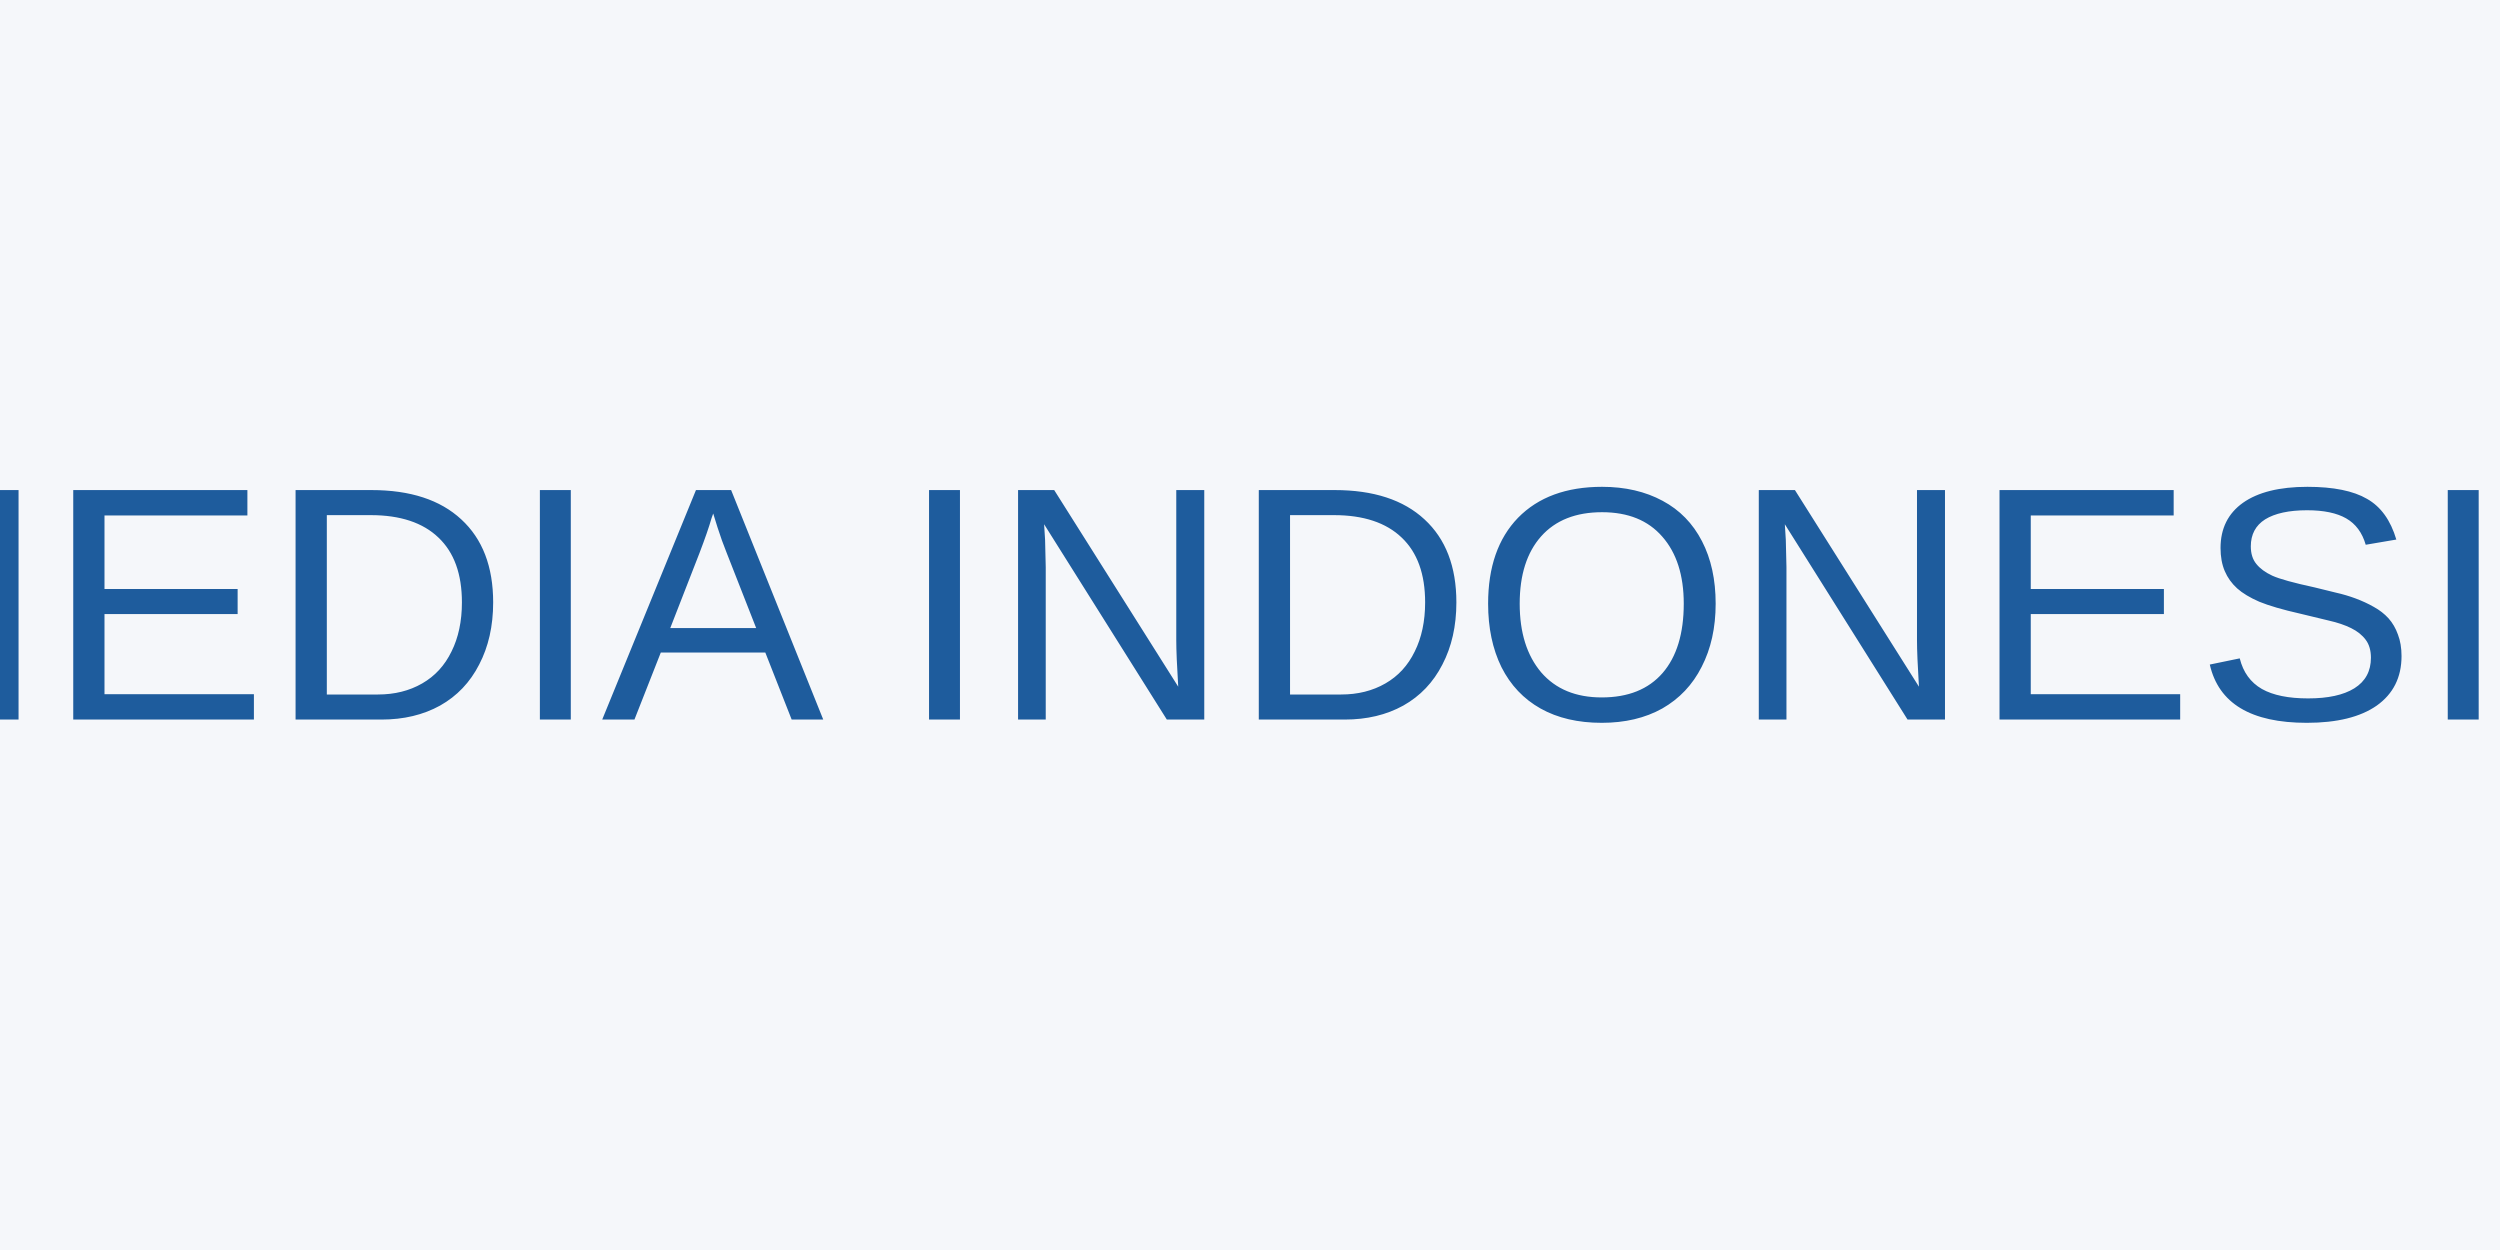
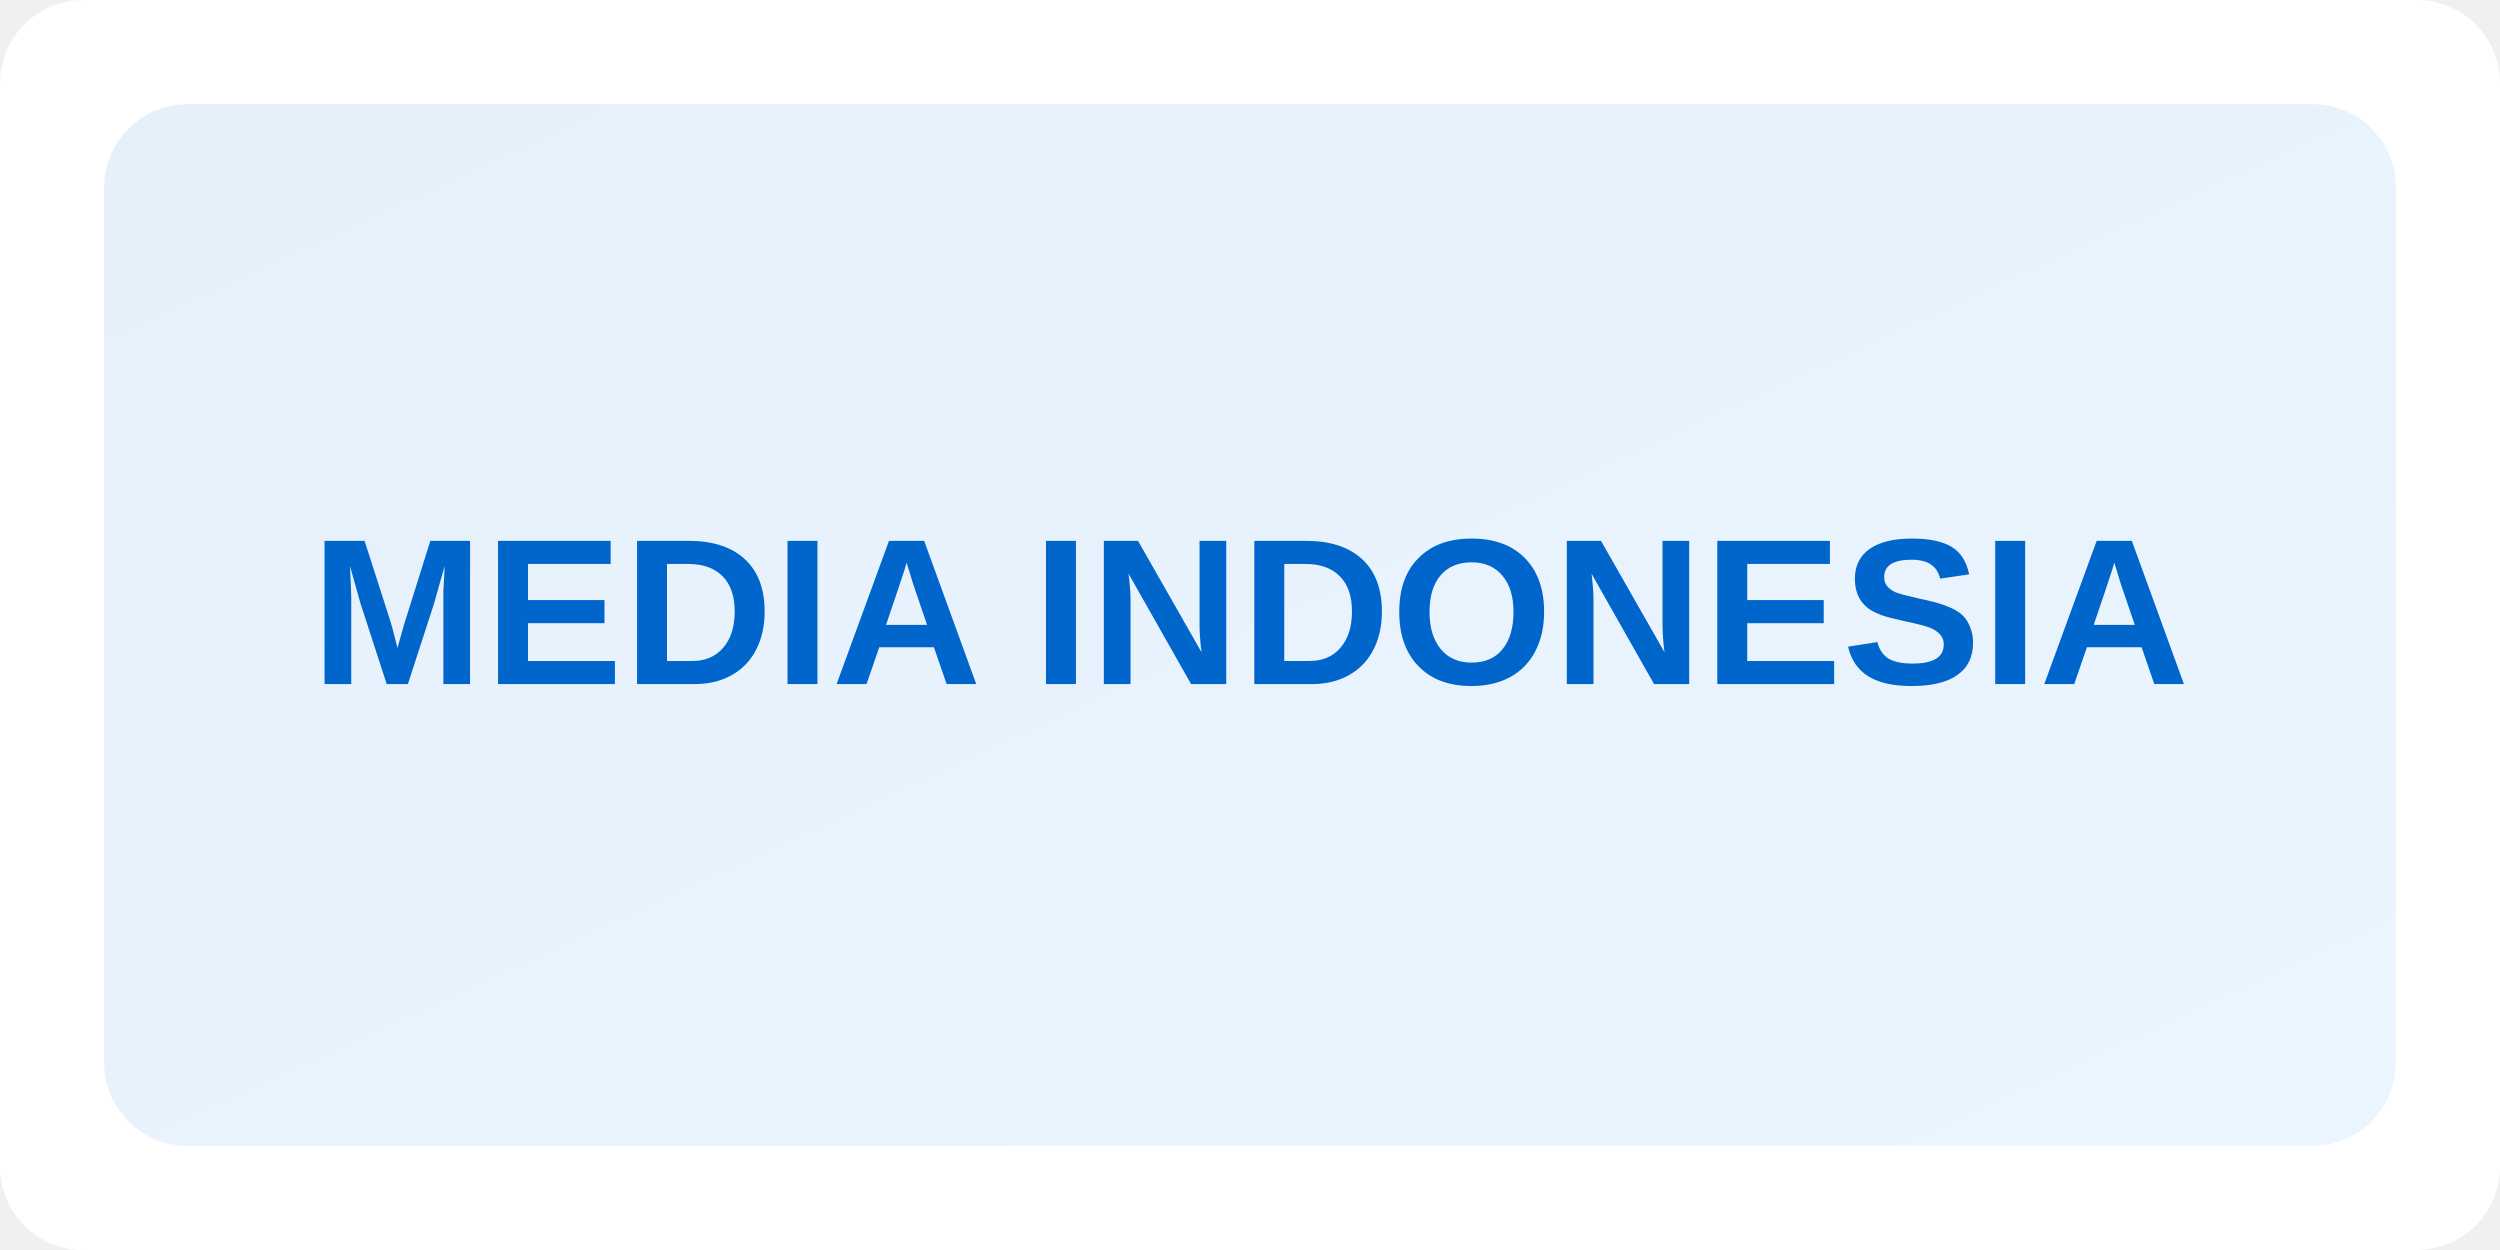
<svg xmlns="http://www.w3.org/2000/svg" width="120" height="60">
-   <rect width="120" height="60" fill="#f5f7fa" />
-   <text x="50%" y="50%" font-family="Arial, sans-serif" font-size="16" fill="#1e5c9d" text-anchor="middle" dominant-baseline="middle">
-     MEDIA INDONESIA
-   </text>
+   <defs>
+     <linearGradient id="logoGrad" x1="0%" y1="0%" x2="100%" y2="100%">
+       <stop offset="0%" style="stop-color:#0066CC;stop-opacity:1" />
+       <stop offset="100%" style="stop-color:#3399FF;stop-opacity:1" />
+     </linearGradient>
+   </defs>
+   <rect width="120" height="60" fill="white" rx="4" />
+   <rect x="5" y="5" width="110" height="50" fill="url(#logoGrad)" rx="4" opacity="0.1" />
+   <text x="60" y="30" font-family="Arial, sans-serif" font-size="10" font-weight="bold" fill="#0066CC" text-anchor="middle" dominant-baseline="middle">MEDIA INDONESIA</text>
</svg>
